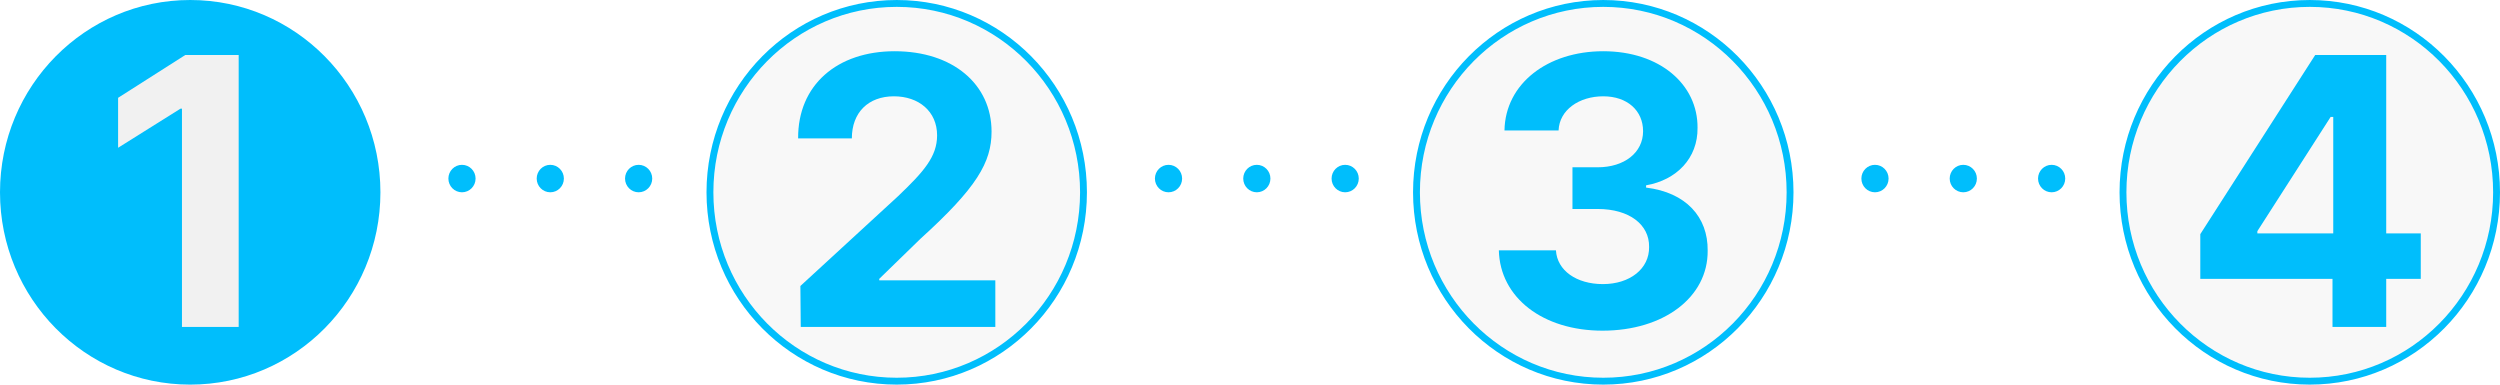
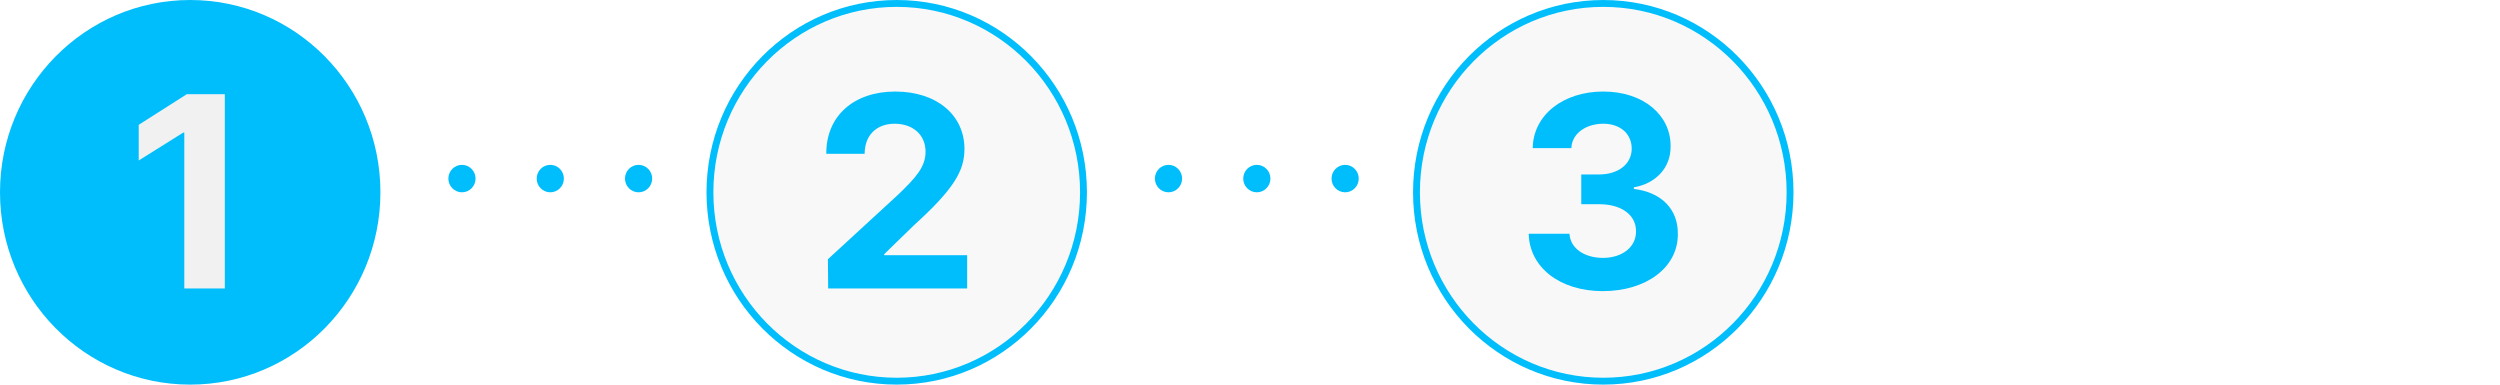
<svg xmlns="http://www.w3.org/2000/svg" width="130" height="20" viewBox="0 0 130 20" fill="none">
  <ellipse cx="9.891" cy="10" rx="9.891" ry="10" fill="#00BEFC" />
-   <path d="M12.411 2.859V17H9.462V5.652H9.383L6.141 7.684V5.086L9.637 2.859H12.411Z" fill="#F1F1F1" />
-   <mask id="mask0_308_24823" style="mask-type:alpha" maskUnits="userSpaceOnUse" x="19" y="0" width="21" height="20">
+   <path d="M11.691 4.9V15H9.584V6.895H9.529L7.213 8.345V6.49L9.71 4.9H11.691Z" fill="#F1F1F1" />
+   <mask id="mask0_756_30420" style="mask-type:alpha" maskUnits="userSpaceOnUse" x="19" y="0" width="21" height="20">
    <rect x="19.783" width="19.783" height="20" fill="#D9D9D9" />
  </mask>
-   <g mask="url(#mask0_308_24823)">
-     <ellipse cx="24.023" cy="9.285" rx="0.707" ry="0.714" fill="#00BEFC" />
-     <ellipse cx="28.615" cy="9.285" rx="0.707" ry="0.714" fill="#00BEFC" />
-     <ellipse cx="33.209" cy="9.285" rx="0.707" ry="0.714" fill="#00BEFC" />
+   <g mask="url(#mask0_756_30420)">
+     <ellipse cx="24.022" cy="9.286" rx="0.707" ry="0.714" fill="#00BEFC" />
+     <ellipse cx="28.615" cy="9.286" rx="0.707" ry="0.714" fill="#00BEFC" />
+     <ellipse cx="33.206" cy="9.286" rx="0.707" ry="0.714" fill="#00BEFC" />
  </g>
-   <mask id="mask1_308_24823" style="mask-type:alpha" maskUnits="userSpaceOnUse" x="56" y="0" width="21" height="20">
+   <mask id="mask1_756_30420" style="mask-type:alpha" maskUnits="userSpaceOnUse" x="56" y="0" width="21" height="20">
    <rect x="56.523" width="19.783" height="20" fill="#D9D9D9" />
  </mask>
-   <g mask="url(#mask1_308_24823)">
-     <ellipse cx="60.763" cy="9.285" rx="0.707" ry="0.714" fill="#00BEFC" />
-     <ellipse cx="65.355" cy="9.285" rx="0.707" ry="0.714" fill="#00BEFC" />
-     <ellipse cx="69.949" cy="9.285" rx="0.707" ry="0.714" fill="#00BEFC" />
-   </g>
-   <mask id="mask2_308_24823" style="mask-type:alpha" maskUnits="userSpaceOnUse" x="93" y="0" width="21" height="20">
-     <rect x="93.26" width="19.783" height="20" fill="#D9D9D9" />
-   </mask>
-   <g mask="url(#mask2_308_24823)">
-     <ellipse cx="97.499" cy="9.285" rx="0.707" ry="0.714" fill="#00BEFC" />
-     <ellipse cx="102.091" cy="9.285" rx="0.707" ry="0.714" fill="#00BEFC" />
-     <ellipse cx="106.685" cy="9.285" rx="0.707" ry="0.714" fill="#00BEFC" />
+   <g mask="url(#mask1_756_30420)">
+     <ellipse cx="60.762" cy="9.286" rx="0.707" ry="0.714" fill="#00BEFC" />
+     <ellipse cx="65.355" cy="9.286" rx="0.707" ry="0.714" fill="#00BEFC" />
+     <ellipse cx="69.947" cy="9.286" rx="0.707" ry="0.714" fill="#00BEFC" />
  </g>
  <path d="M56.342 10C56.342 15.426 51.992 19.821 46.63 19.821C41.267 19.821 36.917 15.426 36.917 10C36.917 4.574 41.267 0.179 46.63 0.179C51.992 0.179 56.342 4.574 56.342 10Z" fill="#F8F8F8" stroke="#00BEFC" stroke-width="0.357" />
-   <path d="M41.639 17L41.62 14.871L46.698 10.203C48.026 8.934 48.729 8.152 48.729 7.039C48.729 5.789 47.772 5.008 46.483 5.008C45.155 5.008 44.296 5.848 44.296 7.195H41.503C41.483 4.422 43.534 2.664 46.522 2.664C49.55 2.664 51.561 4.383 51.561 6.844C51.561 8.445 50.78 9.773 47.87 12.41L45.721 14.5V14.578H51.757V17H41.639Z" fill="#00BEFC" />
+   <path d="M43.065 15L43.051 13.479L46.678 10.145C47.627 9.238 48.129 8.68 48.129 7.885C48.129 6.992 47.446 6.434 46.525 6.434C45.576 6.434 44.962 7.034 44.962 7.997H42.968C42.953 6.016 44.418 4.76 46.553 4.76C48.715 4.76 50.152 5.988 50.152 7.746C50.152 8.89 49.594 9.838 47.516 11.722L45.981 13.214V13.27H50.292V15H43.065Z" fill="#00BEFC" />
  <path d="M93.083 10C93.083 15.426 88.732 19.821 83.37 19.821C78.007 19.821 73.657 15.426 73.657 10C73.657 4.574 78.007 0.179 83.37 0.179C88.732 0.179 93.083 4.574 93.083 10Z" fill="#F8F8F8" stroke="#00BEFC" stroke-width="0.357" />
-   <path d="M83.331 17.195C80.225 17.195 77.999 15.477 77.94 13.016H80.909C80.968 14.07 81.983 14.773 83.35 14.773C84.757 14.773 85.772 13.973 85.753 12.84C85.772 11.688 84.737 10.867 83.077 10.867H81.768V8.699H83.077C84.464 8.699 85.44 7.938 85.44 6.824C85.44 5.75 84.62 5.008 83.37 5.008C82.12 5.008 81.085 5.711 81.046 6.785H78.233C78.272 4.344 80.479 2.664 83.37 2.664C86.319 2.664 88.292 4.402 88.272 6.648C88.292 8.23 87.178 9.363 85.596 9.637V9.754C87.667 10.008 88.819 11.277 88.799 13.035C88.819 15.457 86.514 17.195 83.331 17.195Z" fill="#00BEFC" />
-   <path d="M129.821 10C129.821 15.426 125.47 19.821 120.108 19.821C114.746 19.821 110.395 15.426 110.395 10C110.395 4.574 114.746 0.179 120.108 0.179C125.47 0.179 129.821 4.574 129.821 10Z" fill="#F8F8F8" stroke="#00BEFC" stroke-width="0.357" />
-   <path d="M114.415 14.5V12.176L120.391 2.859H124.083V12.137H125.88V14.5H124.083V17H121.29V14.5H114.415ZM117.383 12.137H121.329V6.082H121.192L117.383 12.02V12.137Z" fill="#00BEFC" />
+   <path d="M83.342 15.139C81.124 15.139 79.533 13.912 79.492 12.154H81.612C81.654 12.907 82.379 13.41 83.356 13.41C84.36 13.41 85.086 12.838 85.072 12.028C85.086 11.205 84.346 10.619 83.161 10.619H82.226V9.071H83.161C84.151 9.071 84.849 8.527 84.849 7.732C84.849 6.964 84.263 6.434 83.37 6.434C82.477 6.434 81.738 6.936 81.71 7.704H79.701C79.729 5.96 81.305 4.76 83.37 4.76C85.476 4.76 86.885 6.002 86.871 7.606C86.885 8.736 86.09 9.545 84.96 9.741V9.824C86.439 10.006 87.262 10.912 87.248 12.168C87.262 13.898 85.616 15.139 83.342 15.139Z" fill="#00BEFC" />
</svg>
